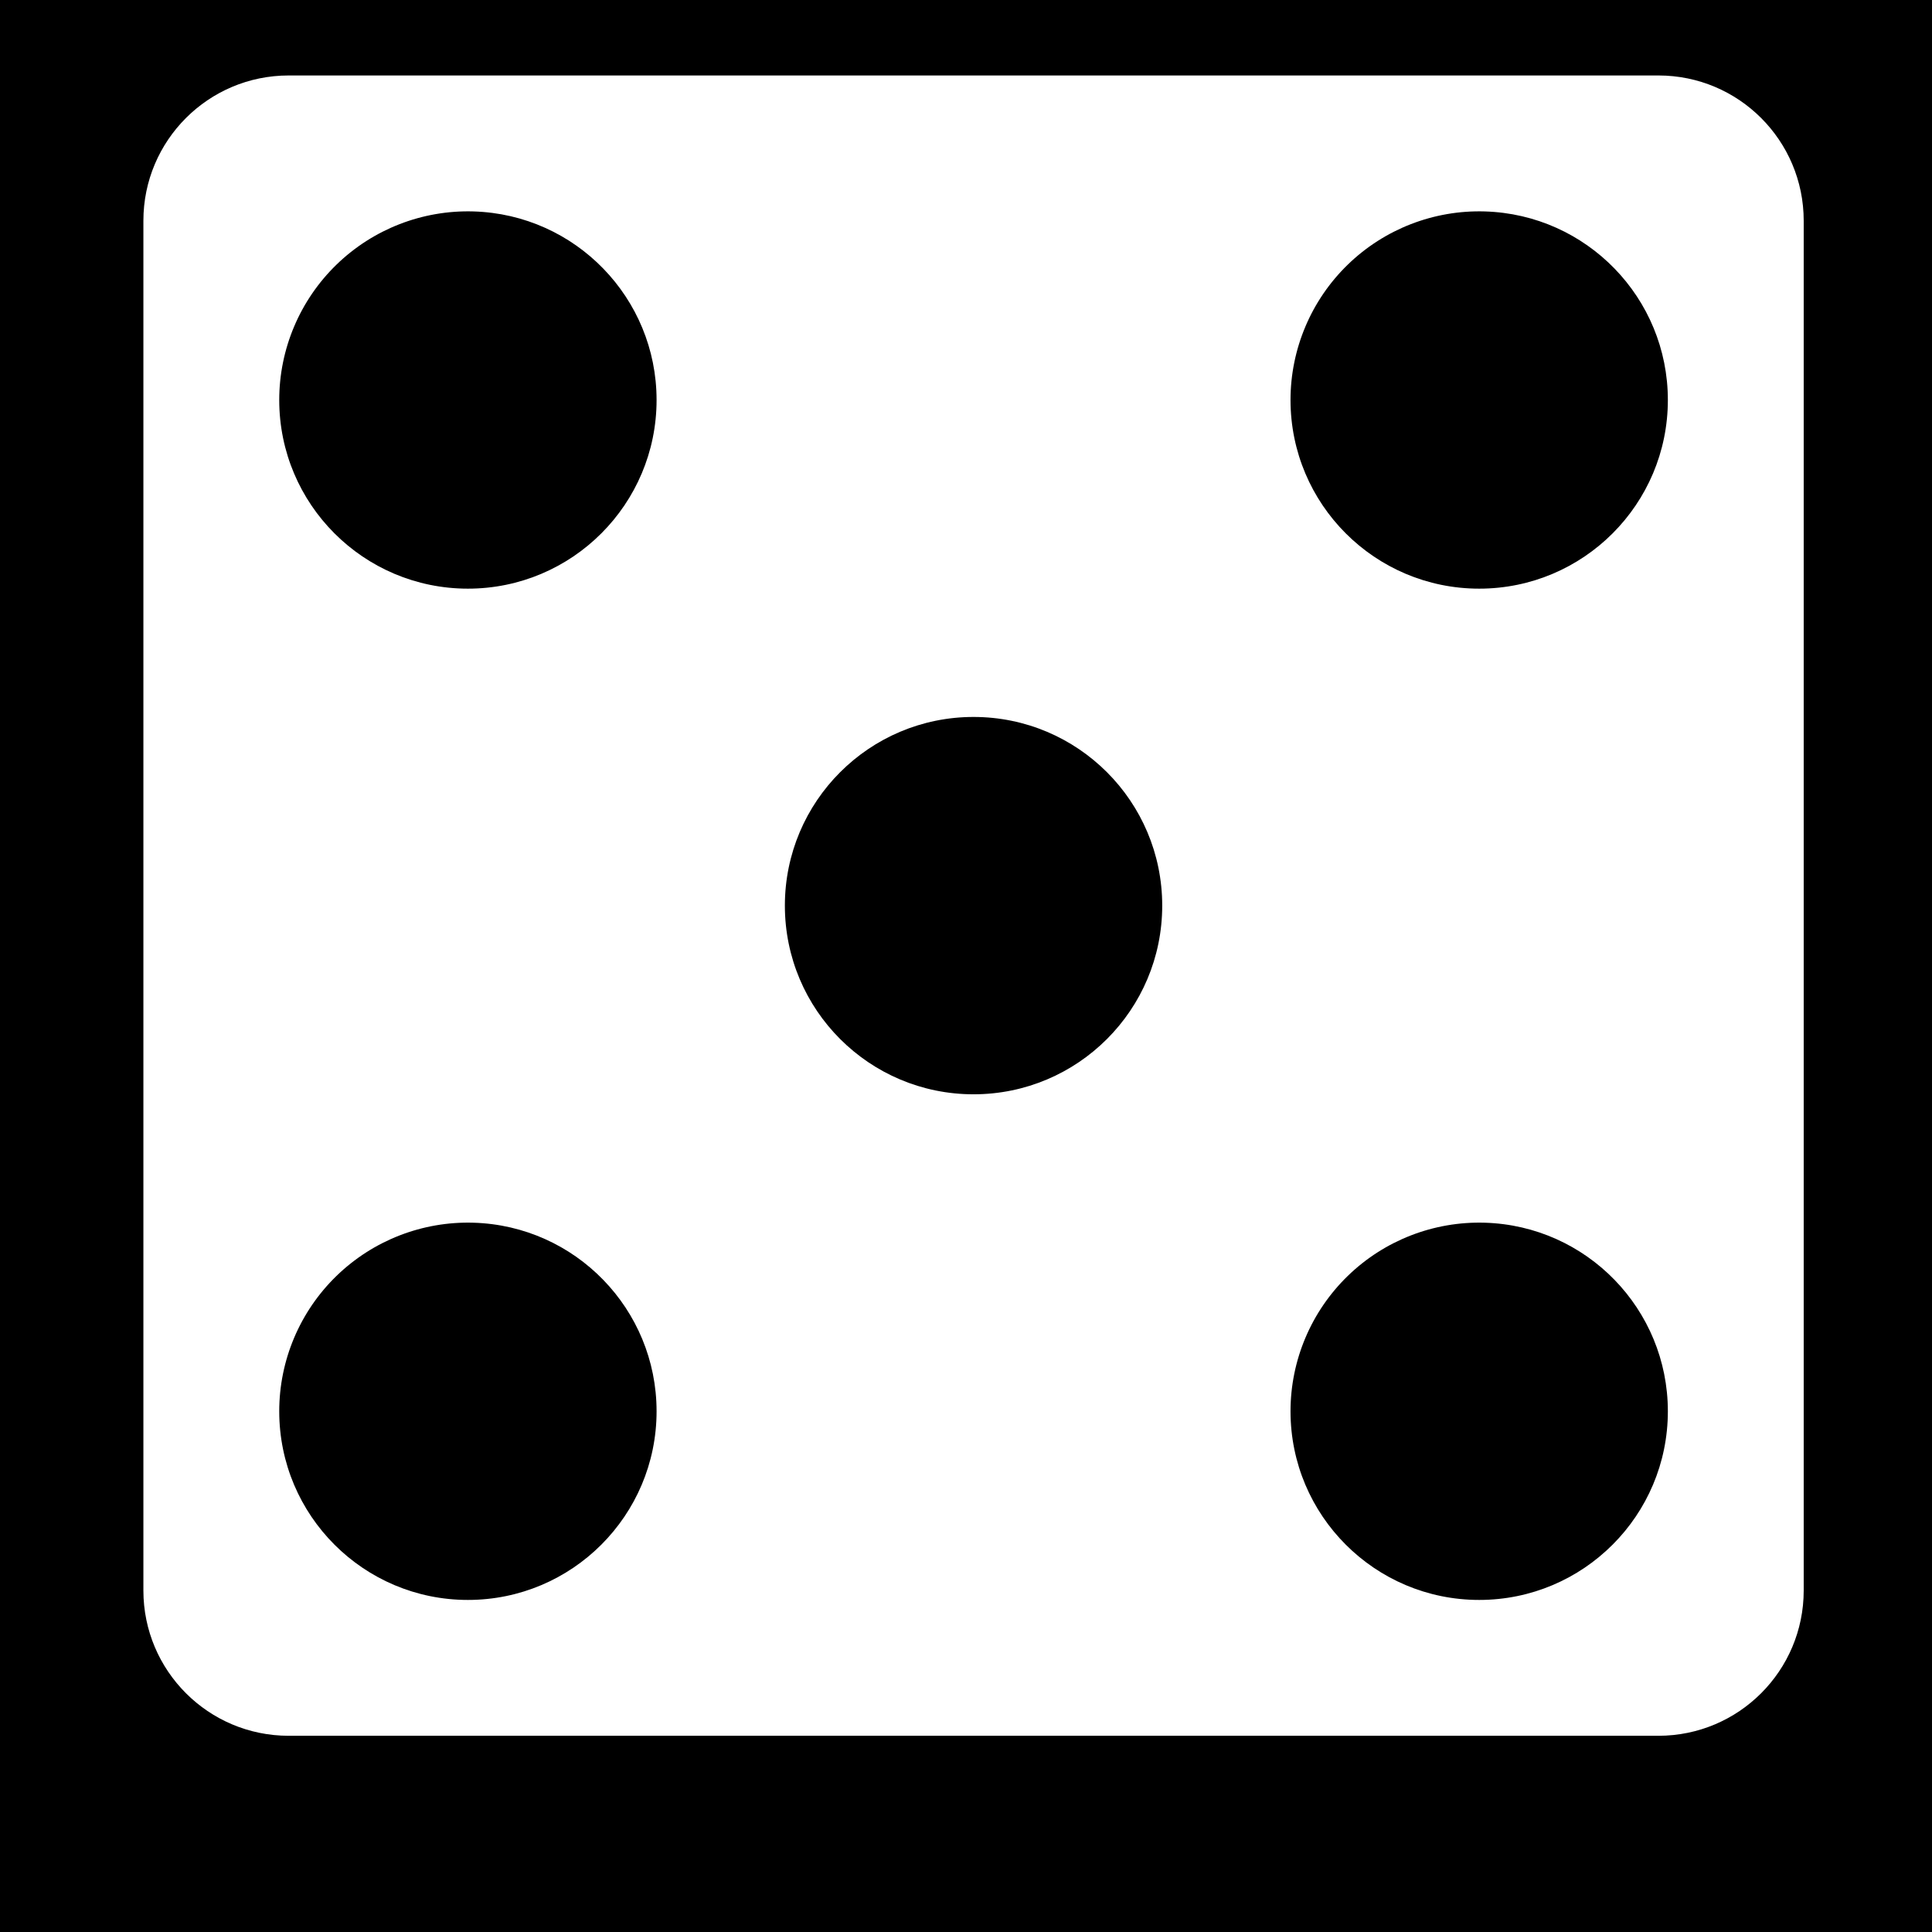
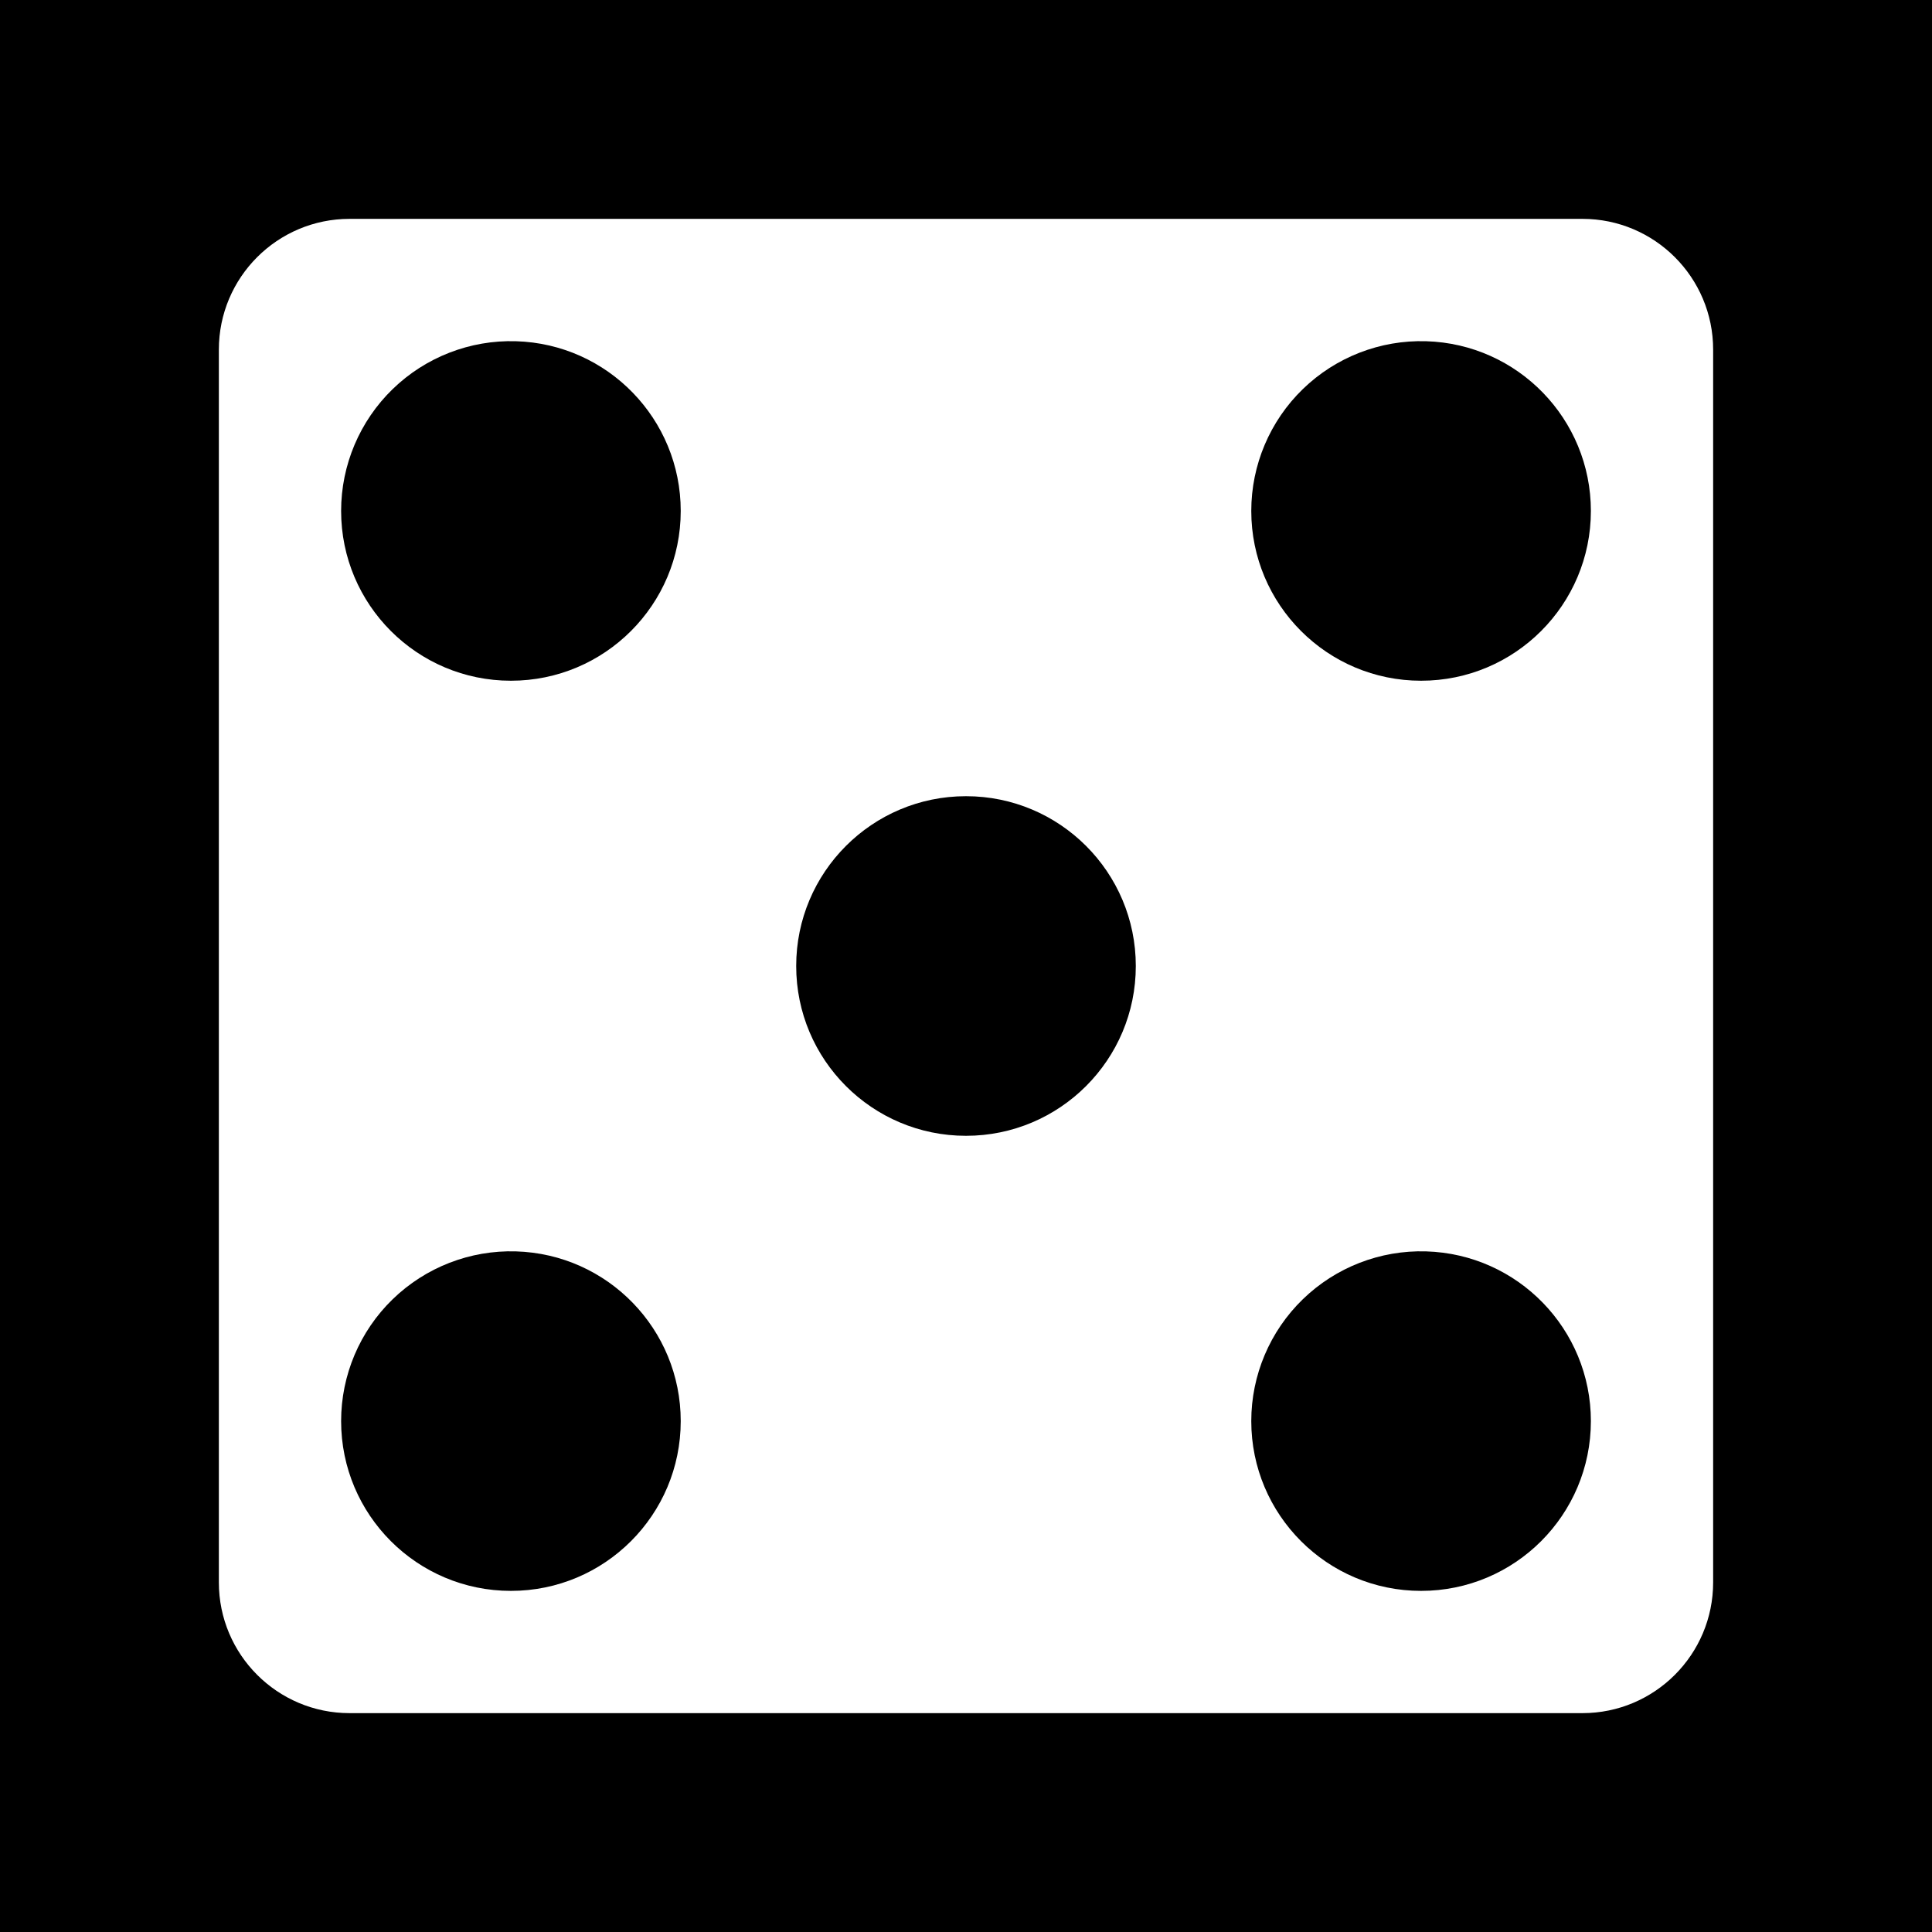
<svg xmlns="http://www.w3.org/2000/svg" style="height: 512px; width: 512px;" viewBox="0 0 512 512">
  <path d="M0 0h512v512H0z" fill="#000" fill-opacity="1" />
-   <g class="" style="" transform="translate(2,-16)">
-     <path d="M74.5 36A38.5 38.5 0 0 0 36 74.5v363A38.5 38.5 0 0 0 74.5 476h363a38.5 38.5 0 0 0 38.5-38.5v-363A38.5 38.5 0 0 0 437.5 36h-363zm48.97 36.03A50 50 0 0 1 172 122a50 50 0 0 1-100 0 50 50 0 0 1 51.47-49.97zm268 0A50 50 0 0 1 440 122a50 50 0 0 1-100 0 50 50 0 0 1 51.47-49.97zM256 206a50 50 0 0 1 0 100 50 50 0 0 1 0-100zM123.47 340.03A50 50 0 0 1 172 390a50 50 0 0 1-100 0 50 50 0 0 1 51.47-49.97zm268 0A50 50 0 0 1 440 390a50 50 0 0 1-100 0 50 50 0 0 1 51.47-49.97z" fill="#fff" fill-opacity="1" />
+   <g class="" style="" transform="translate(0,0)">
+     <path d="M74.5 36A38.5 38.5 0 0 0 36 74.5v363A38.5 38.5 0 0 0 74.5 476h363a38.5 38.5 0 0 0 38.5-38.5v-363A38.5 38.5 0 0 0 437.5 36h-363zm48.97 36.03A50 50 0 0 1 172 122a50 50 0 0 1-100 0 50 50 0 0 1 51.47-49.97zm268 0A50 50 0 0 1 440 122a50 50 0 0 1-100 0 50 50 0 0 1 51.47-49.97zM256 206a50 50 0 0 1 0 100 50 50 0 0 1 0-100zM123.47 340.03A50 50 0 0 1 172 390a50 50 0 0 1-100 0 50 50 0 0 1 51.47-49.97zm268 0A50 50 0 0 1 440 390a50 50 0 0 1-100 0 50 50 0 0 1 51.47-49.97z" fill="#fff" fill-opacity="1" transform="translate(25.6, 25.6) scale(0.9, 0.9) rotate(0, 256, 256) skewX(0) skewY(0)" />
  </g>
</svg>
